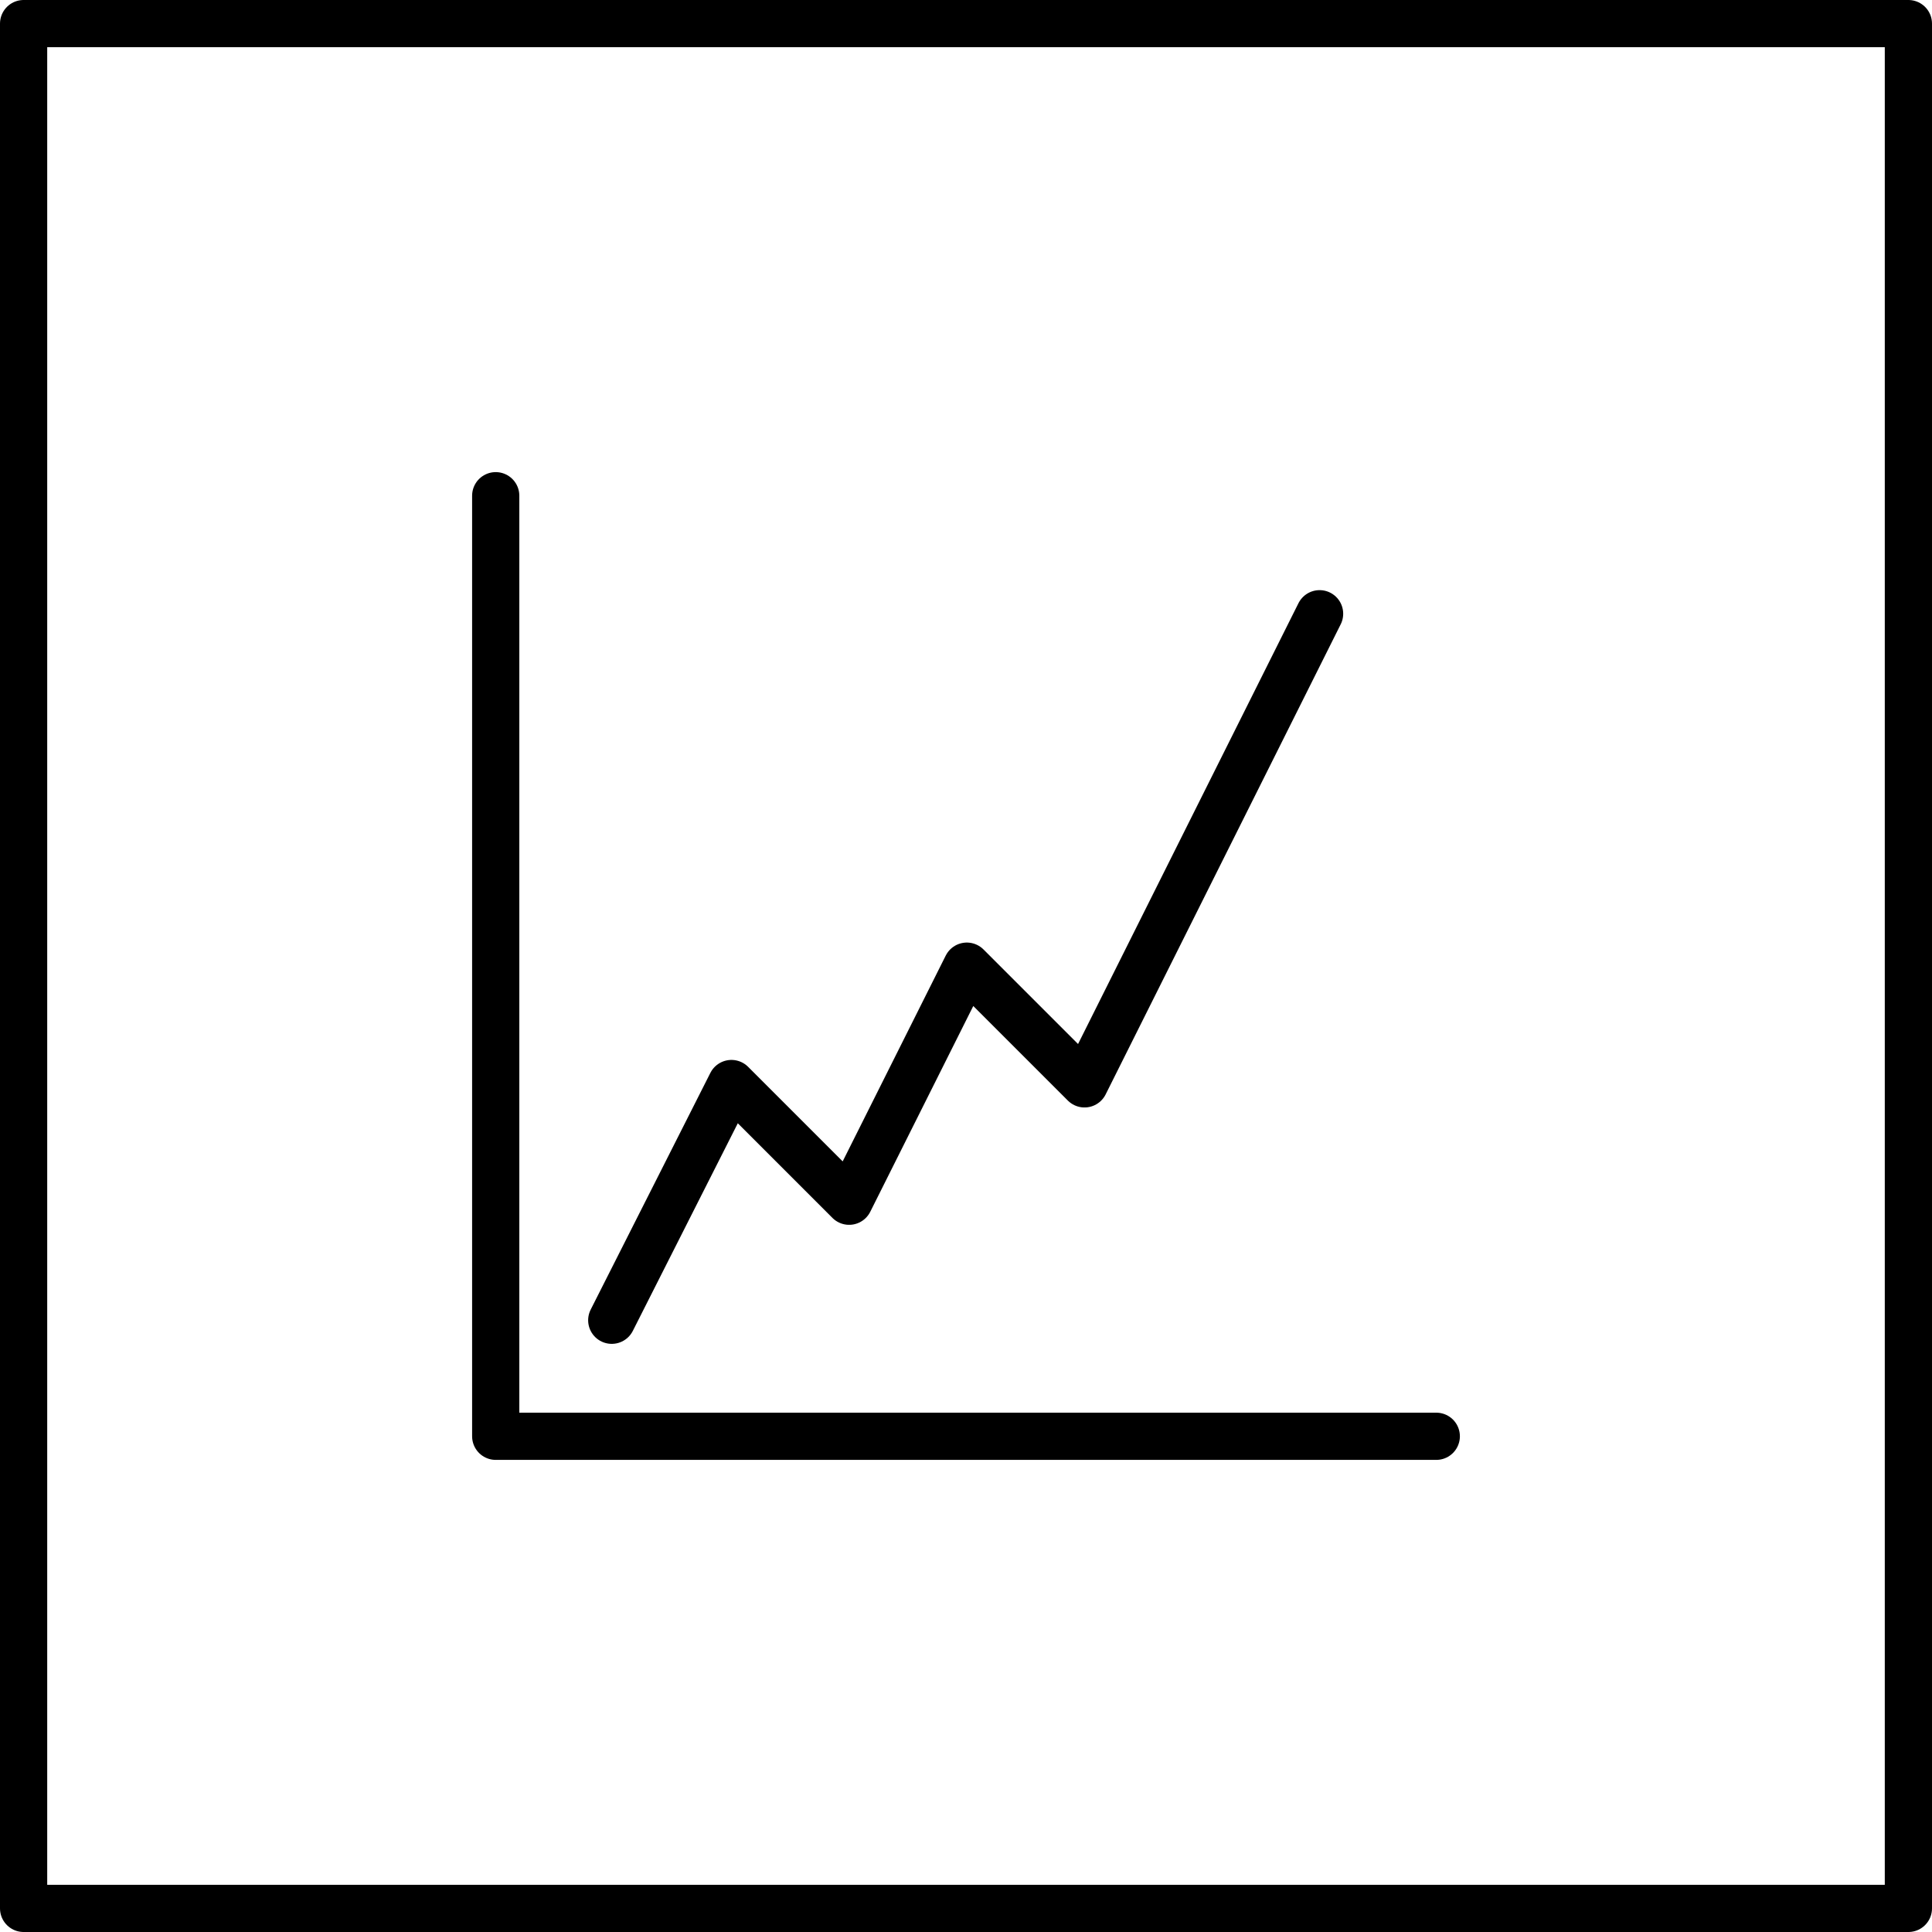
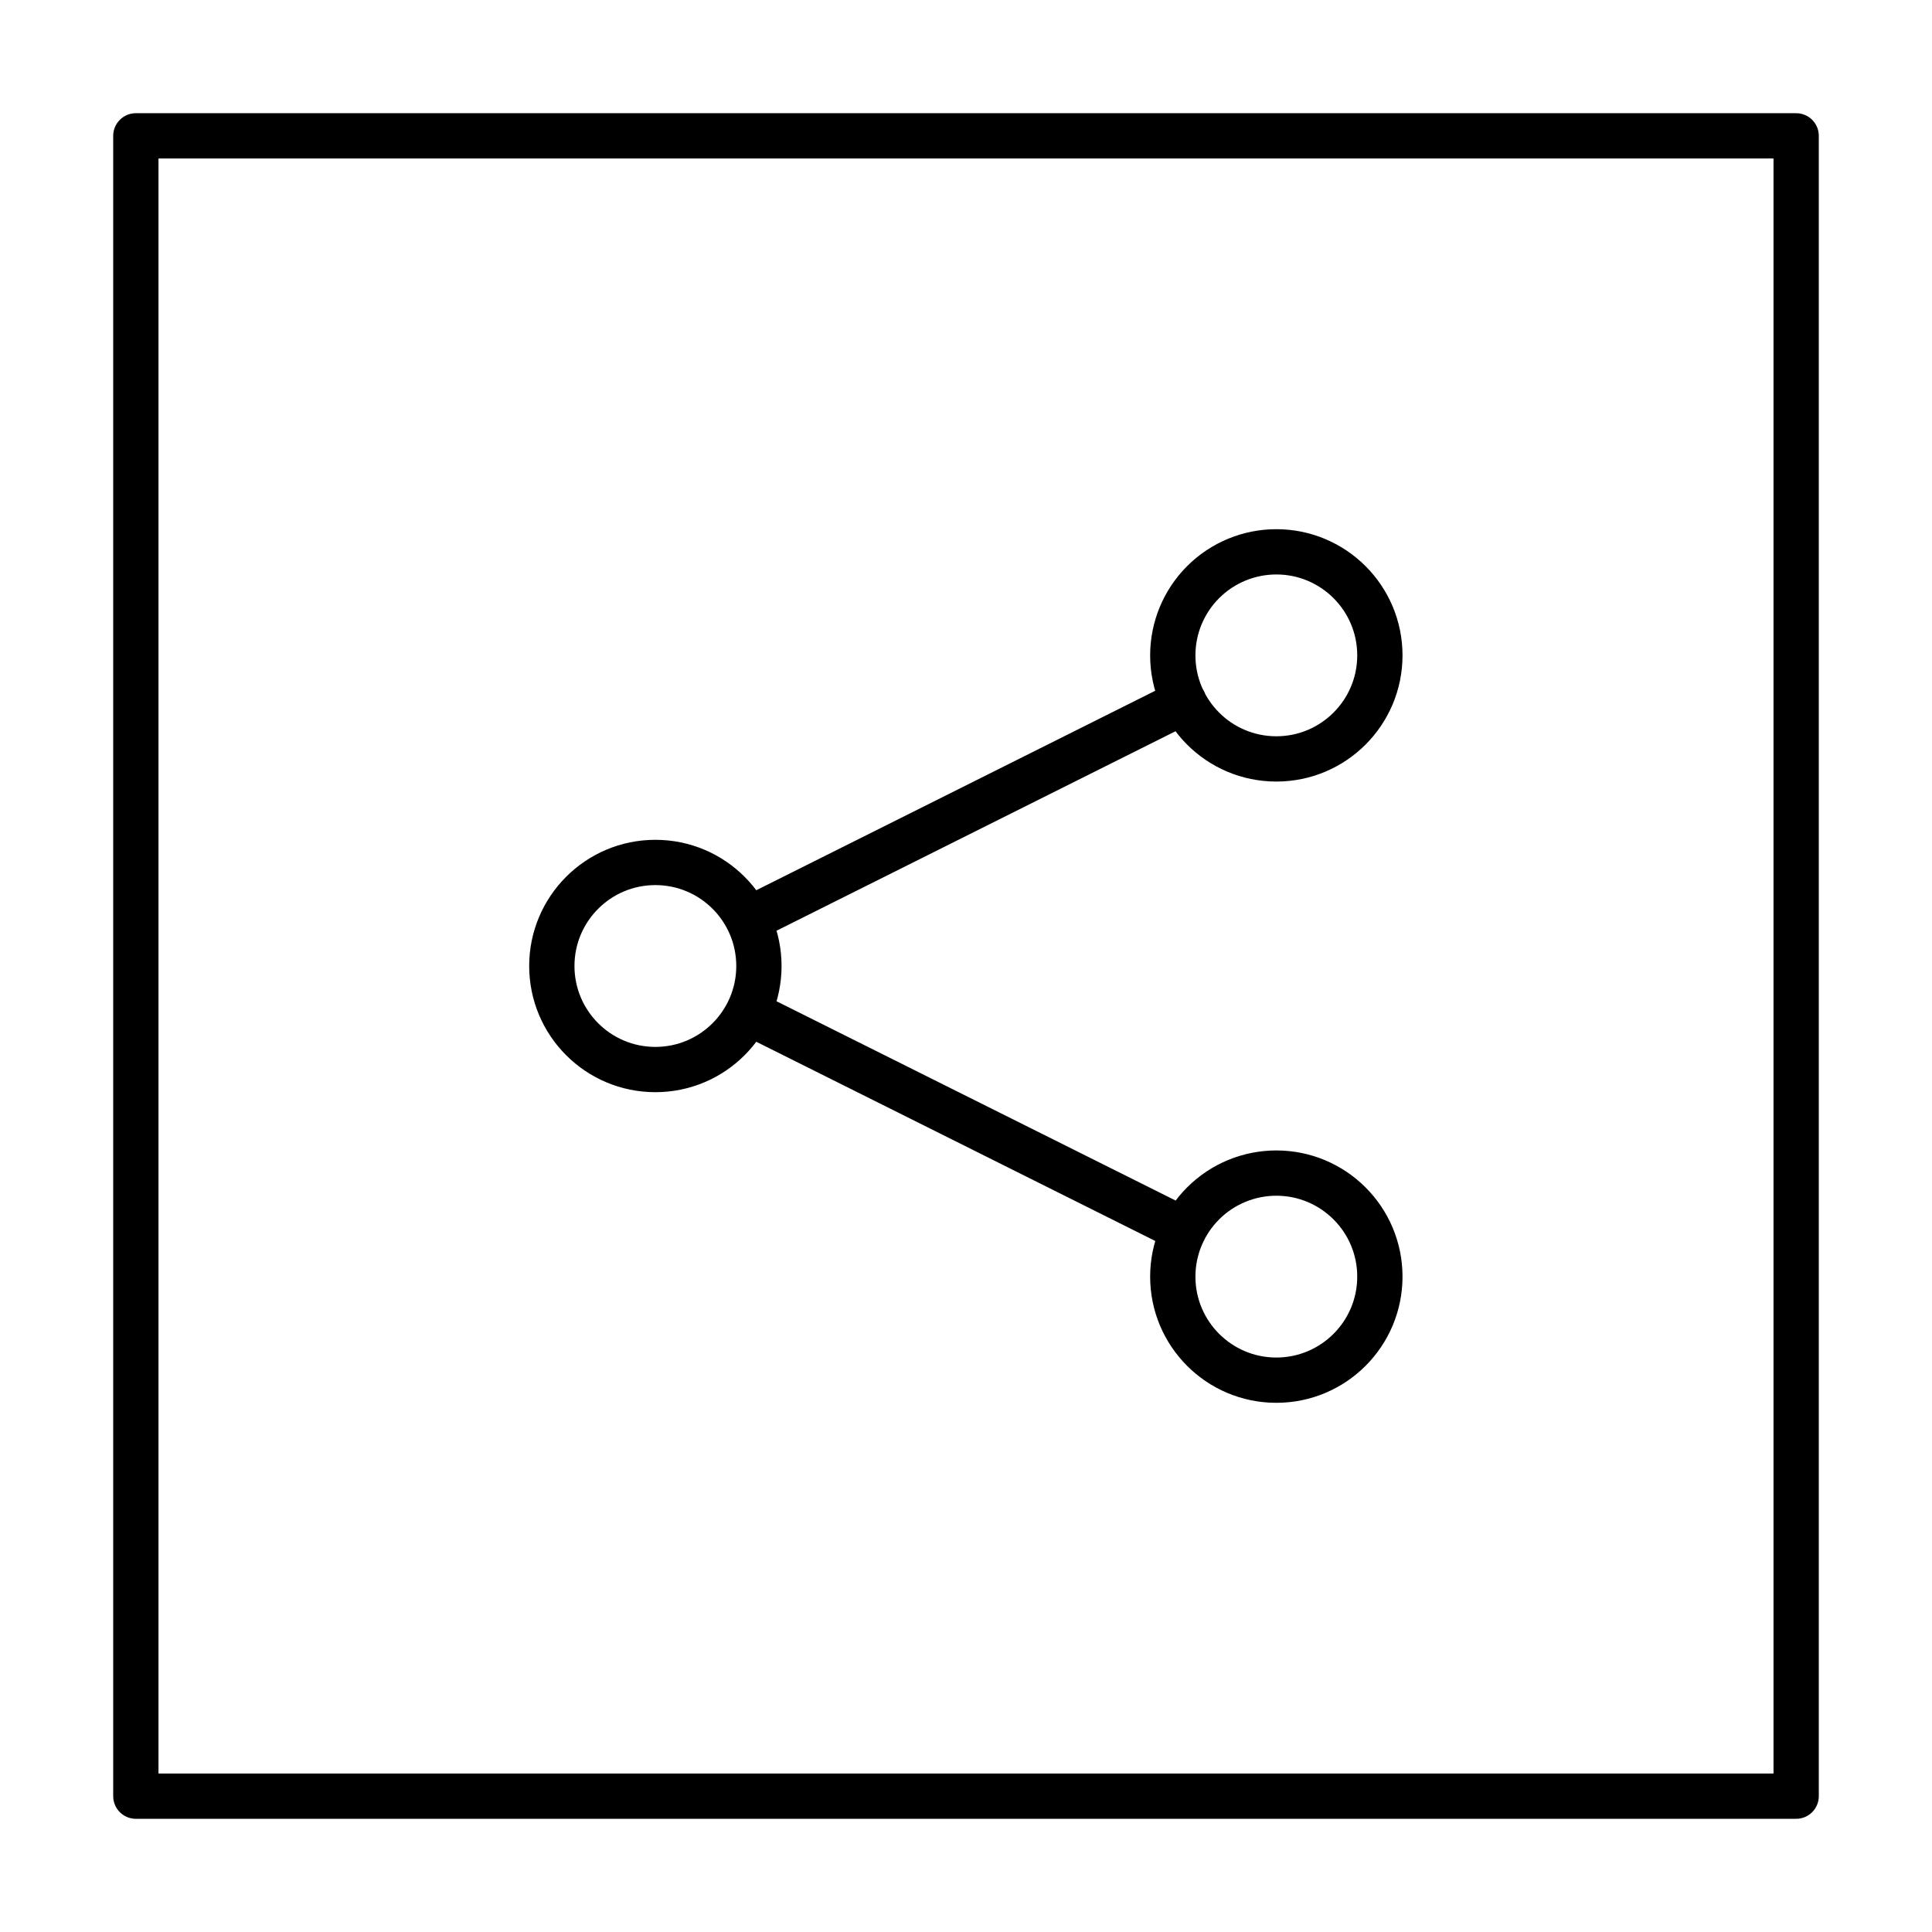
- <svg xmlns="http://www.w3.org/2000/svg" viewBox="0 0 58.11 58.11">
+ <svg xmlns="http://www.w3.org/2000/svg" id="Layer_1" data-name="Layer 1" viewBox="0 0 128 128">
  <defs>
-     <style>.cls-1{fill:none;stroke:#000;stroke-linecap:round;stroke-linejoin:round;stroke-width:1.42px;}</style>
+     <style>.cls-1{fill:none;stroke:#000;stroke-linecap:round;stroke-linejoin:round;stroke-width:3px;}</style>
  </defs>
-   <g id="Layer_2" data-name="Layer 2">
-     <g id="Layer_1-2" data-name="Layer 1">
-       <path class="cls-1" d="M57.4.71H.71V57.4H57.4Zm-39,39L22,32.59l3.54,3.54,3.54-7.07,3.54,3.54,7.07-14.14M14.91,14.91V43.2H43.2" />
-     </g>
-   </g>
+   <path class="cls-1" d="M119,9H9V119H119ZM49.56,60.93,78.44,46.49m0,35L49.56,67.07m35,10.65a6.86,6.86,0,1,1-6.86,6.86A6.86,6.86,0,0,1,84.58,77.72Zm0-41.16a6.86,6.86,0,1,1-6.86,6.86A6.86,6.86,0,0,1,84.58,36.56ZM43.42,57.14A6.86,6.86,0,1,1,36.56,64,6.86,6.86,0,0,1,43.42,57.14Z" />
</svg>
